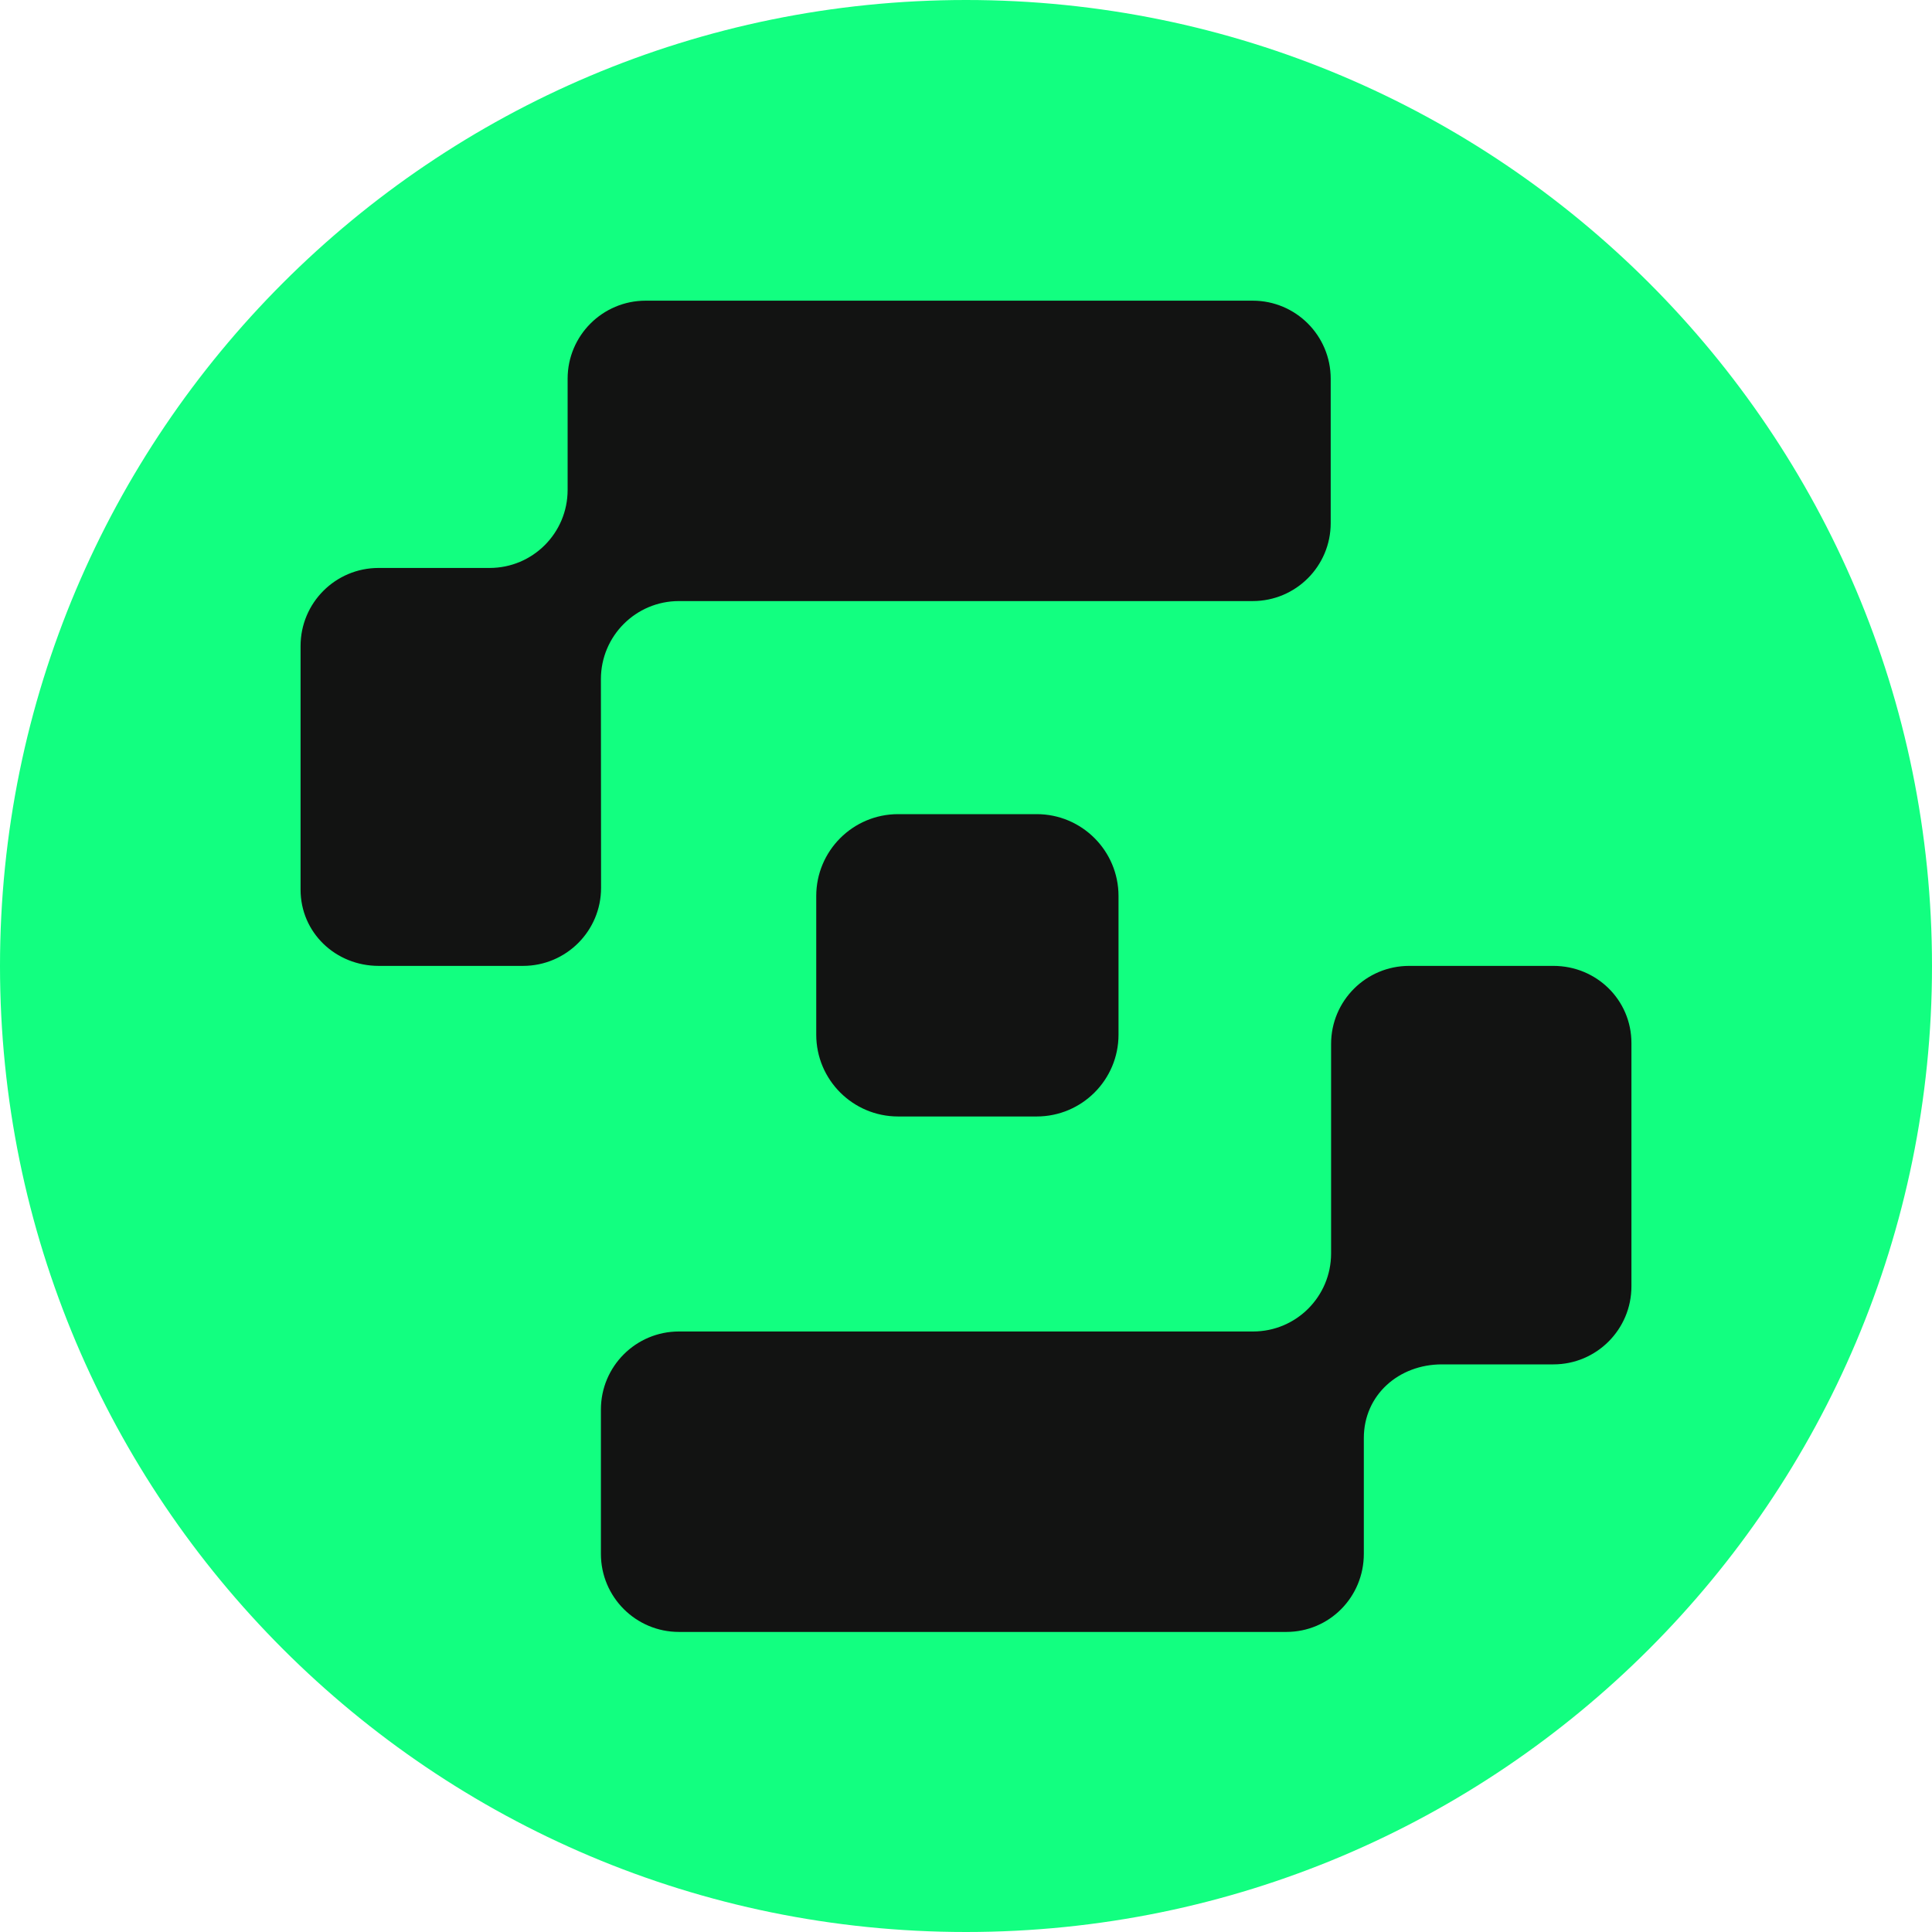
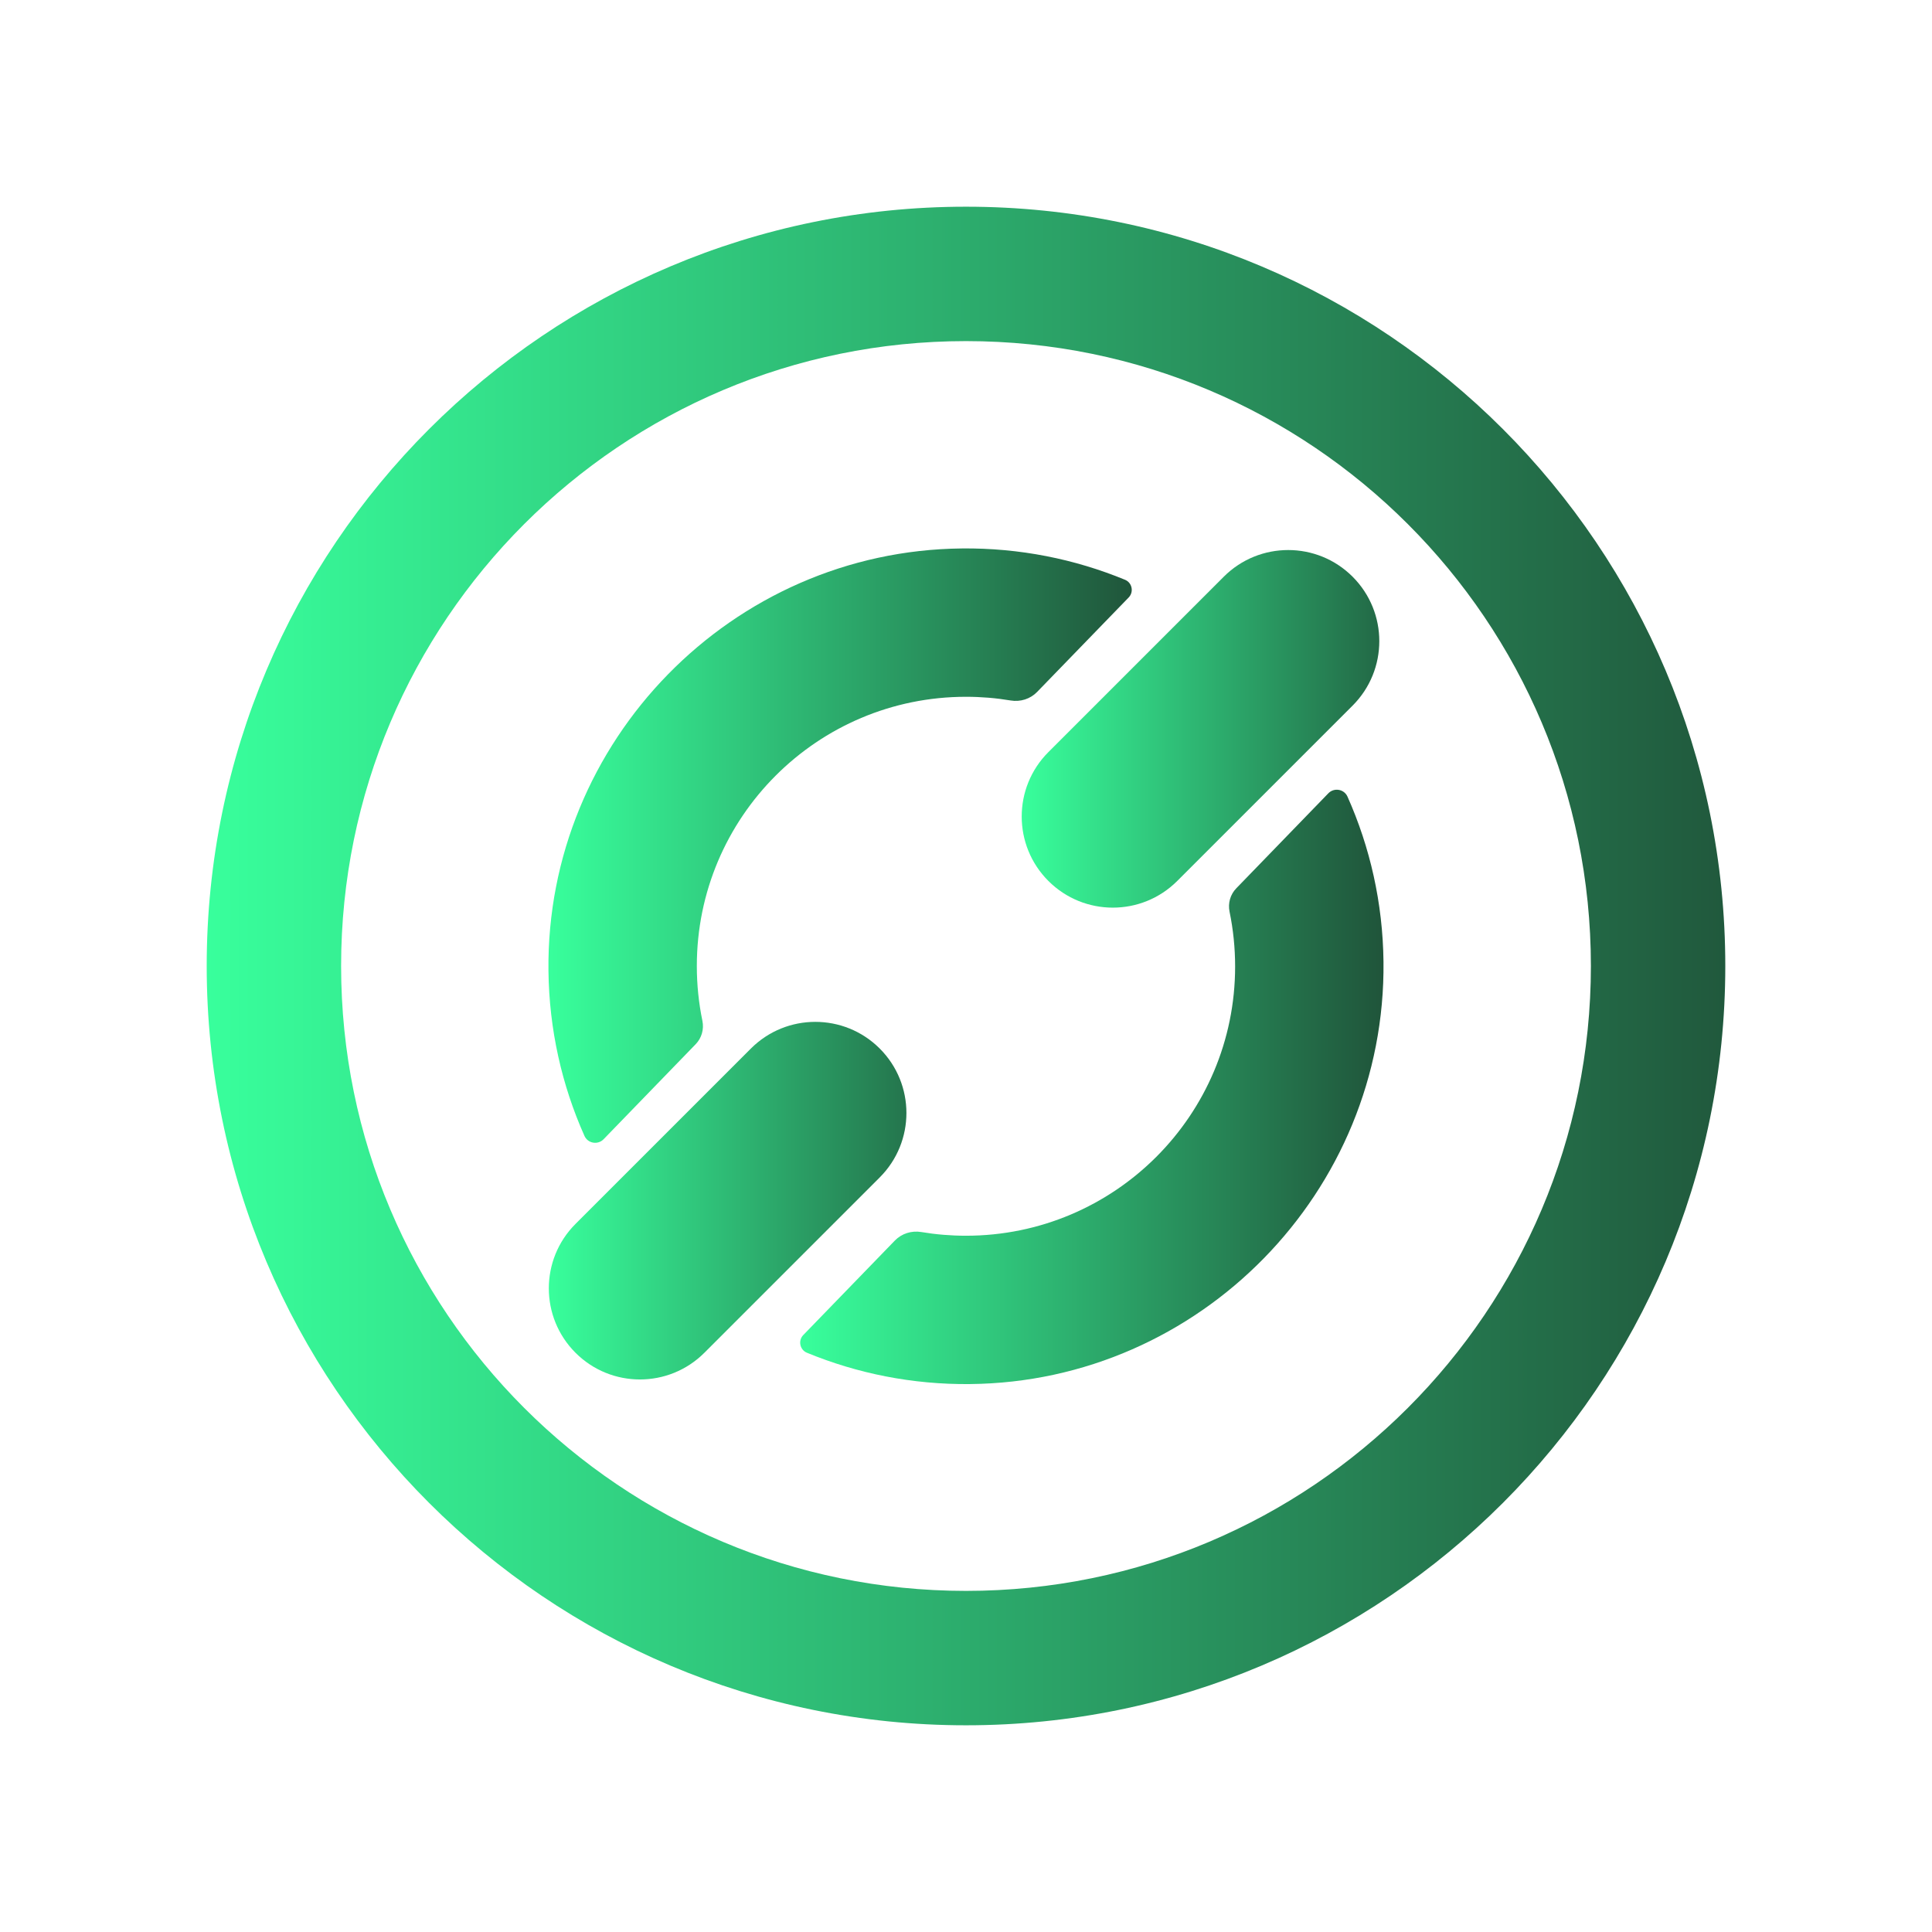
- <svg xmlns="http://www.w3.org/2000/svg" width="40" height="40" viewBox="0 0 35 35" fill="none">
-   <rect width="35" height="35" rx="17.5" fill="#12FF80" />
-   <path d="M28.142 17.498H25.528C24.747 17.498 24.114 18.131 24.114 18.912V22.707C24.114 23.488 23.482 24.121 22.701 24.121H12.3C11.519 24.121 10.886 24.754 10.886 25.535V28.15C10.886 28.931 11.519 29.564 12.3 29.564H23.303C24.084 29.564 24.707 28.931 24.707 28.15V26.052C24.707 25.271 25.34 24.717 26.121 24.717H28.142C28.922 24.717 29.555 24.084 29.555 23.303V18.896C29.555 18.115 28.922 17.498 28.142 17.498H28.142Z" fill="#121312" />
-   <path d="M10.886 12.303C10.886 11.522 11.519 10.889 12.299 10.889H22.694C23.475 10.889 24.107 10.257 24.107 9.476V6.861C24.107 6.08 23.475 5.447 22.694 5.447H11.697C10.916 5.447 10.283 6.08 10.283 6.861V8.876C10.283 9.657 9.651 10.289 8.87 10.289H6.858C6.077 10.289 5.445 10.922 5.445 11.703V16.116C5.445 16.896 6.08 17.498 6.861 17.498H9.475C10.256 17.498 10.889 16.865 10.889 16.084L10.886 12.304V12.303Z" fill="#121312" />
-   <path d="M16.27 14.749H18.781C19.599 14.749 20.263 15.414 20.263 16.232V18.744C20.263 19.562 19.599 20.226 18.781 20.226H16.27C15.451 20.226 14.787 19.562 14.787 18.744V16.232C14.787 15.413 15.452 14.749 16.27 14.749Z" fill="#121312" />
+ <svg xmlns="http://www.w3.org/2000/svg" xmlns:xlink="http://www.w3.org/1999/xlink" id="Layer_1" data-name="Layer 1" viewBox="0 0 1080 1080">
+   <defs>
+     <style>
+       .cls-1 {
+         fill: url(#linear-gradient);
+       }
+ 
+       .cls-1, .cls-2, .cls-3, .cls-4, .cls-5 {
+         stroke-width: 0px;
+       }
+ 
+       .cls-2 {
+         fill: url(#linear-gradient-4);
+       }
+ 
+       .cls-3 {
+         fill: url(#linear-gradient-2);
+       }
+ 
+       .cls-4 {
+         fill: url(#linear-gradient-3);
+       }
+ 
+       .cls-5 {
+         fill: url(#linear-gradient-5);
+       }
+     </style>
+     <linearGradient id="linear-gradient" x1="115.55" y1="540" x2="1300.54" y2="540" gradientUnits="userSpaceOnUse">
+       <stop offset="0" stop-color="#38ff9c" />
+       <stop offset="1" stop-color="#171717" />
+     </linearGradient>
+     <linearGradient id="linear-gradient-2" x1="306.58" y1="472.7" x2="752.37" y2="472.7" xlink:href="#linear-gradient" />
+     <linearGradient id="linear-gradient-3" x1="447.31" y1="607.58" x2="890.68" y2="607.58" xlink:href="#linear-gradient" />
+     <linearGradient id="linear-gradient-4" x1="306.79" y1="671.18" x2="643.02" y2="671.18" gradientTransform="translate(593.73 -91.03) rotate(45)" xlink:href="#linear-gradient" />
+     <linearGradient id="linear-gradient-5" x1="571.14" y1="407.43" x2="881.36" y2="407.43" gradientTransform="translate(484.65 -355.2) rotate(45)" xlink:href="#linear-gradient" />
+   </defs>
+   <path class="cls-1" d="M540,115.55c-234.42,0-424.45,190.03-424.45,424.45s190.03,424.45,424.45,424.45,424.45-190.03,424.45-424.45S774.42,115.55,540,115.55ZM540,889.32c-192.92,0-349.32-156.39-349.32-349.32s156.39-349.32,349.32-349.32,349.32,156.39,349.32,349.32-156.39,349.32-349.32,349.32Z" />
+   <path class="cls-3" d="M537.66,306.59c-128.43,1.26-232.51,107.66-231.07,236.09.37,32.84,7.52,64.05,20.13,92.3,1.89,4.23,7.48,5.17,10.7,1.85l51.46-53.11c3.36-3.46,4.74-8.36,3.76-13.09-2.04-9.89-3.11-20.13-3.11-30.63,0-83.12,67.37-150.49,150.46-150.49,8.5,0,16.83.7,24.95,2.06,5.43.91,10.97-.81,14.81-4.77l51.18-52.8c3-3.09,1.95-8.26-2.03-9.9-28.08-11.57-58.91-17.84-91.25-17.52Z" />
+   <path class="cls-4" d="M542.31,773.7c128.43-1.26,232.51-107.66,231.07-236.09-.37-32.84-7.52-64.05-20.13-92.3-1.89-4.23-7.48-5.17-10.7-1.85l-51.46,53.11c-3.36,3.46-4.74,8.36-3.76,13.09,2.04,9.89,3.11,20.13,3.11,30.63,0,83.12-67.37,150.49-150.46,150.49-8.5,0-16.83-.7-24.95-2.06-5.43-.91-10.97.81-14.81,4.77l-51.18,52.8c-3,3.09-1.95,8.26,2.03,9.9,28.08,11.57,58.91,17.84,91.25,17.52Z" />
+   <rect class="cls-2" x="286.49" y="620.24" width="240.51" height="101.87" rx="50.94" ry="50.94" transform="translate(-355.46 484.2) rotate(-45)" />
+   <rect class="cls-5" x="550.84" y="356.49" width="240.51" height="101.87" rx="50.94" ry="50.94" transform="translate(-91.54 593.87) rotate(-45)" />
</svg>
